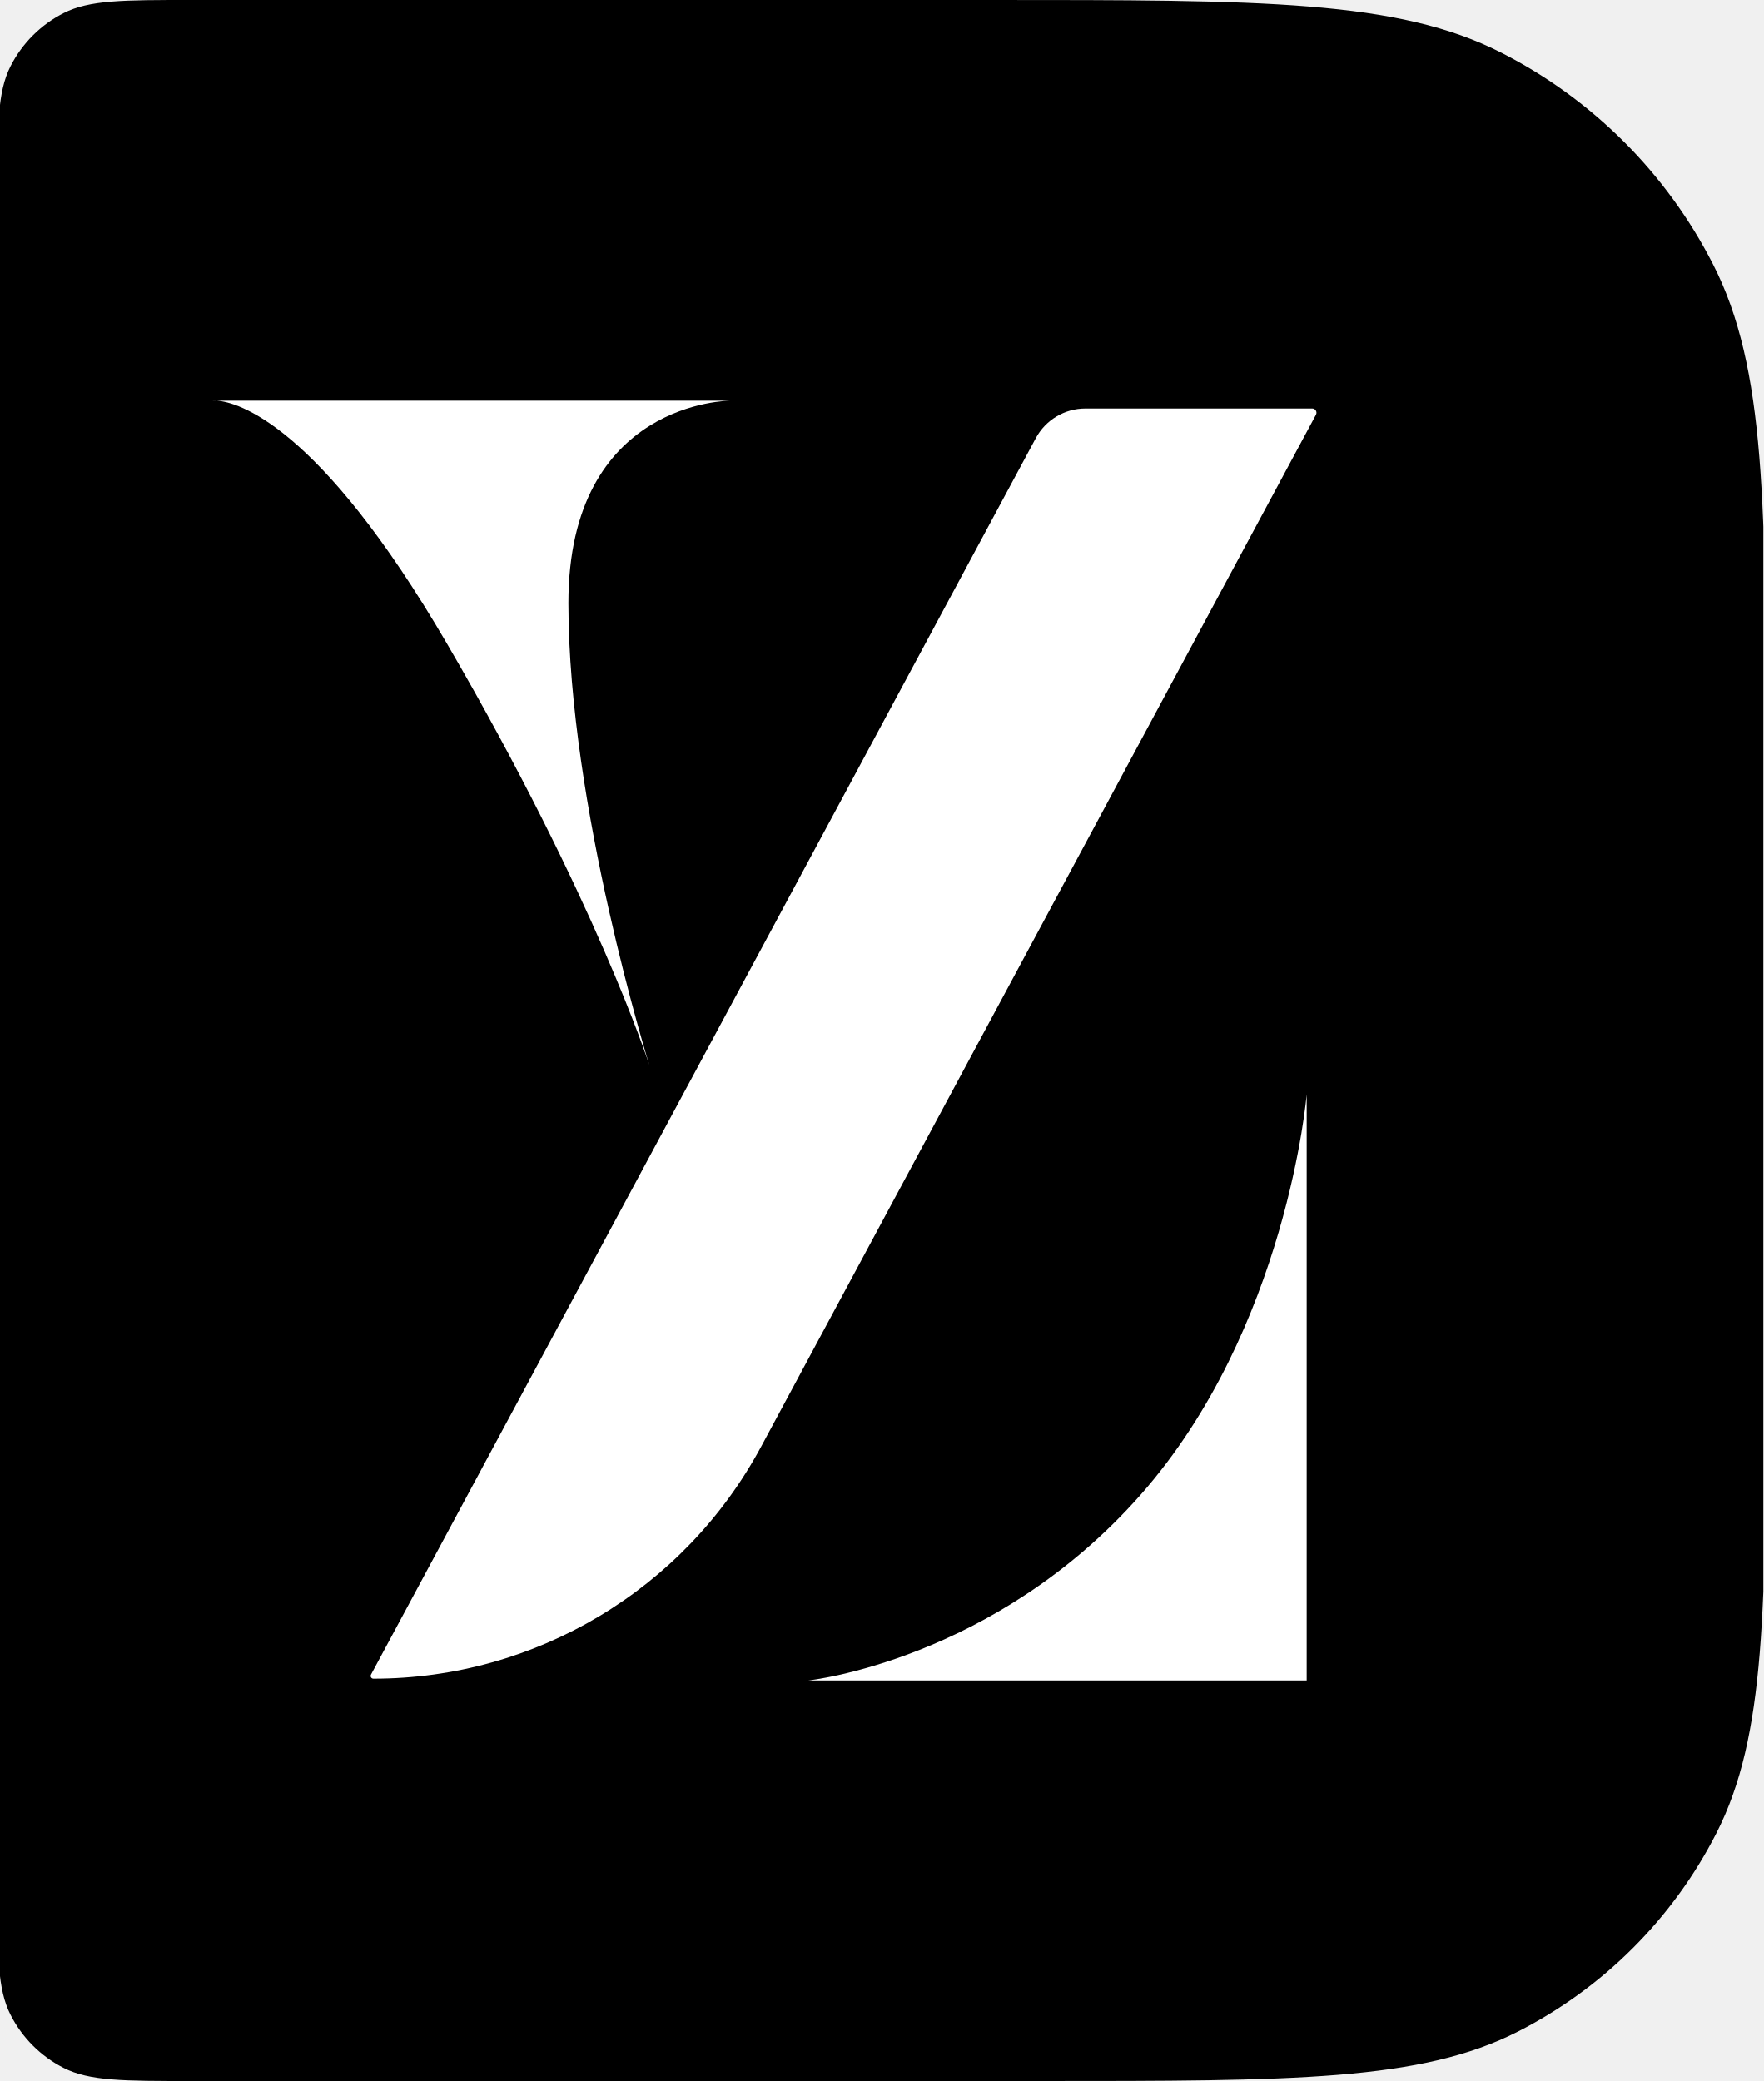
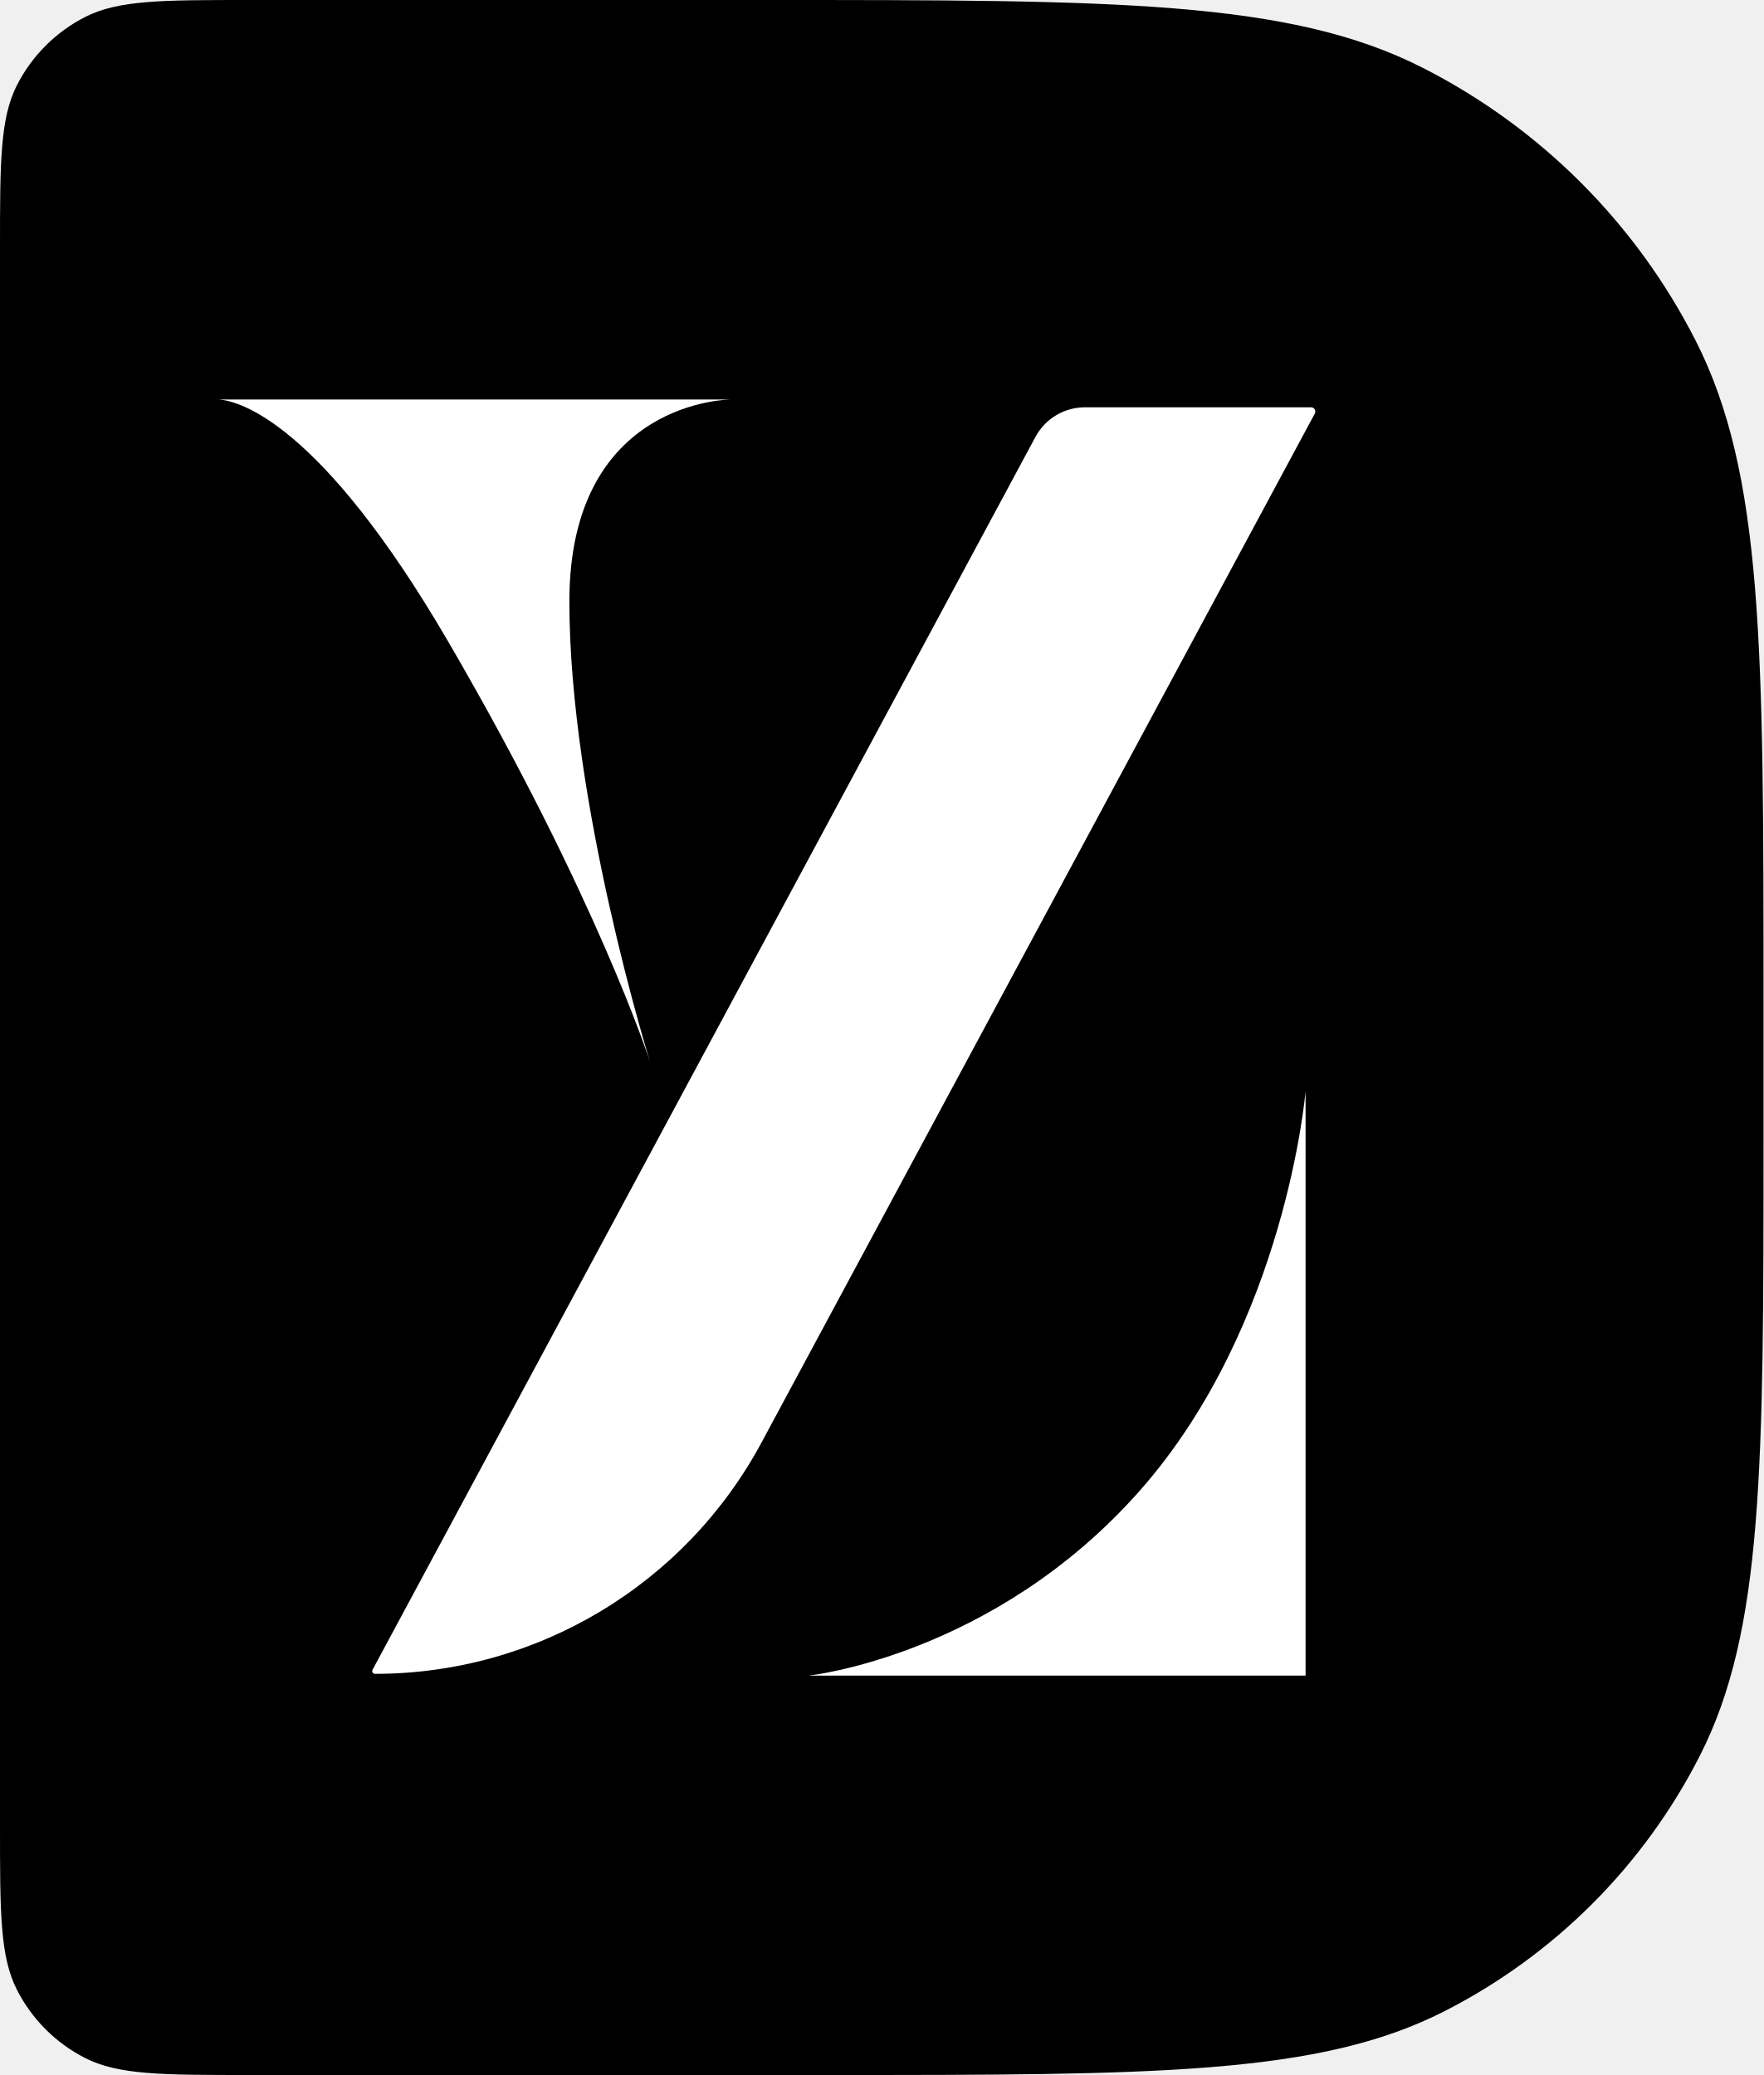
- <svg xmlns="http://www.w3.org/2000/svg" width="233" height="275" viewBox="0 0 233 275" fill="none">
-   <g clip-path="url(#clip0_507_38)">
-     <path d="M-0.343 25.6C-0.343 16.639 -0.343 12.159 1.401 8.736C2.935 5.726 5.383 3.278 8.393 1.744C11.816 0 16.296 0 25.257 0H130.943C166.786 0 184.708 0 198.398 6.976C210.44 13.111 220.231 22.902 226.367 34.945C233.343 48.635 233.343 66.557 233.343 102.4V179C233.343 212.603 233.343 229.405 226.803 242.239C221.051 253.529 211.872 262.708 200.582 268.46C187.747 275 170.946 275 137.343 275H25.257C16.296 275 11.816 275 8.393 273.256C5.383 271.722 2.935 269.274 1.401 266.264C-0.343 262.841 -0.343 258.361 -0.343 249.4V25.6Z" fill="black" />
-     <path d="M49.022 221.297L136.868 57.901C138.166 55.486 140.683 53.98 143.42 53.98H173.394C173.817 53.98 174.086 54.432 173.886 54.805L100.568 191.177C90.416 210.061 70.742 221.834 49.342 221.834C49.066 221.834 48.891 221.54 49.022 221.297Z" fill="white" />
-     <path d="M172.662 222.066H106.817C106.817 222.066 131.347 219.484 150.714 197.535C170.08 175.587 172.662 144.601 172.662 144.601V222.066Z" fill="white" />
-     <path d="M28.686 52.948L28.061 52.948C28.061 52.948 28.272 52.917 28.686 52.948L96.488 52.948C96.488 52.948 75.105 52.948 75.105 79.71C75.105 106.472 85.796 140.728 85.796 140.728C85.796 140.728 78.764 118.87 59.067 85.063C42.06 55.872 31.306 53.148 28.686 52.948Z" fill="white" />
-   </g>
-   <defs>
-     <clipPath id="clip0_507_38">
-       <rect width="233" height="275" fill="white" />
-     </clipPath>
-   </defs>
+ <svg xmlns="http://www.w3.org/2000/svg" width="181" height="213" viewBox="0 0 181 213" fill="none">
+   <path d="M0 25.6C0 16.639 0 12.159 1.744 8.736C3.278 5.726 5.726 3.278 8.736 1.744C12.159 0 16.639 0 25.6 0H78.6C114.443 0 132.365 0 146.055 6.976C158.098 13.111 167.889 22.902 174.024 34.945C181 48.635 181 66.557 181 102.4V117C181 150.603 181 167.405 174.46 180.239C168.708 191.529 159.529 200.708 148.239 206.46C135.405 213 118.603 213 85 213H25.6C16.639 213 12.159 213 8.736 211.256C5.726 209.722 3.278 207.274 1.744 204.264C0 200.841 0 196.361 0 187.4V25.6Z" fill="black" />
+   <path d="M38.235 171.405L106.276 44.847C107.281 42.977 109.23 41.81 111.351 41.81H134.567C134.894 41.81 135.103 42.16 134.948 42.449L78.16 148.075C70.296 162.701 55.058 171.821 38.483 171.821C38.27 171.821 38.134 171.593 38.235 171.405Z" fill="white" />
+   <path d="M134 172H83C83 172 102 170 117 153C132 136 134 112 134 112V172Z" fill="white" />
+   <path d="M22.484 41.011L22 41.011C22 41.011 22.163 40.986 22.484 41.011L75 41.011C75 41.011 58.438 41.011 58.438 61.739C58.438 82.468 66.719 109 66.719 109C66.719 109 61.272 92.07 46.016 65.885C32.843 43.275 24.513 41.166 22.484 41.011Z" fill="white" />
</svg>
